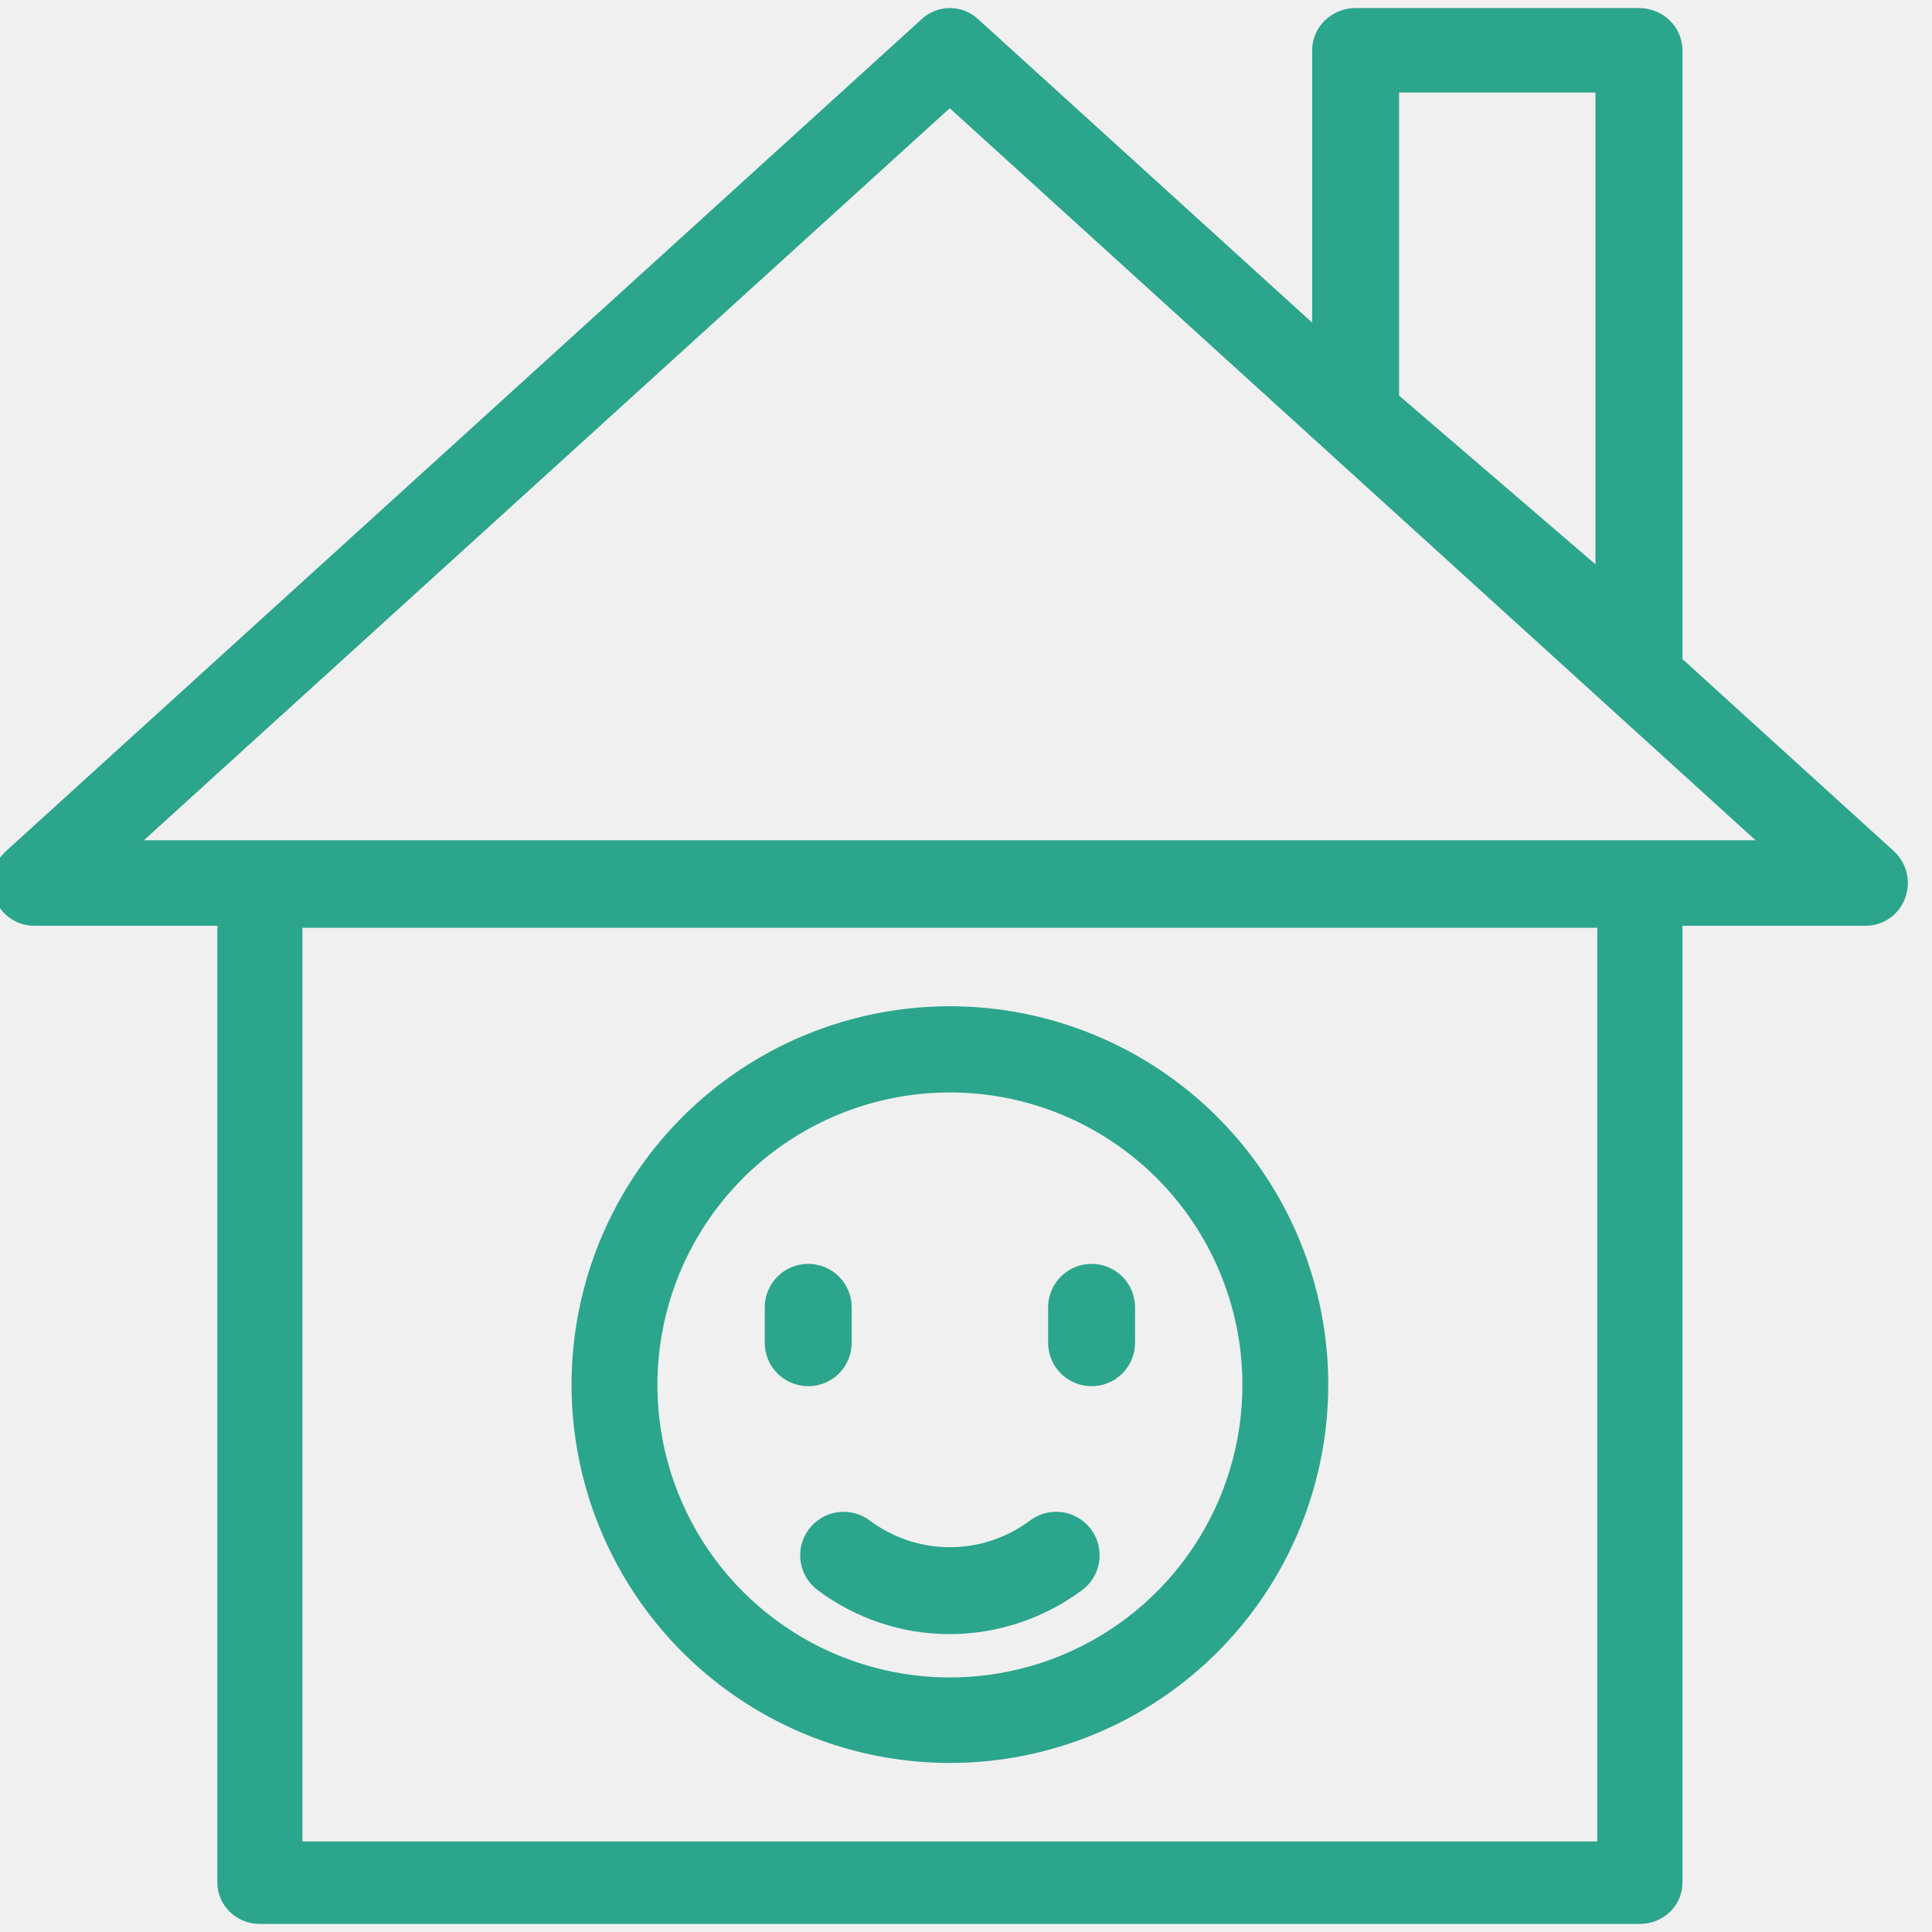
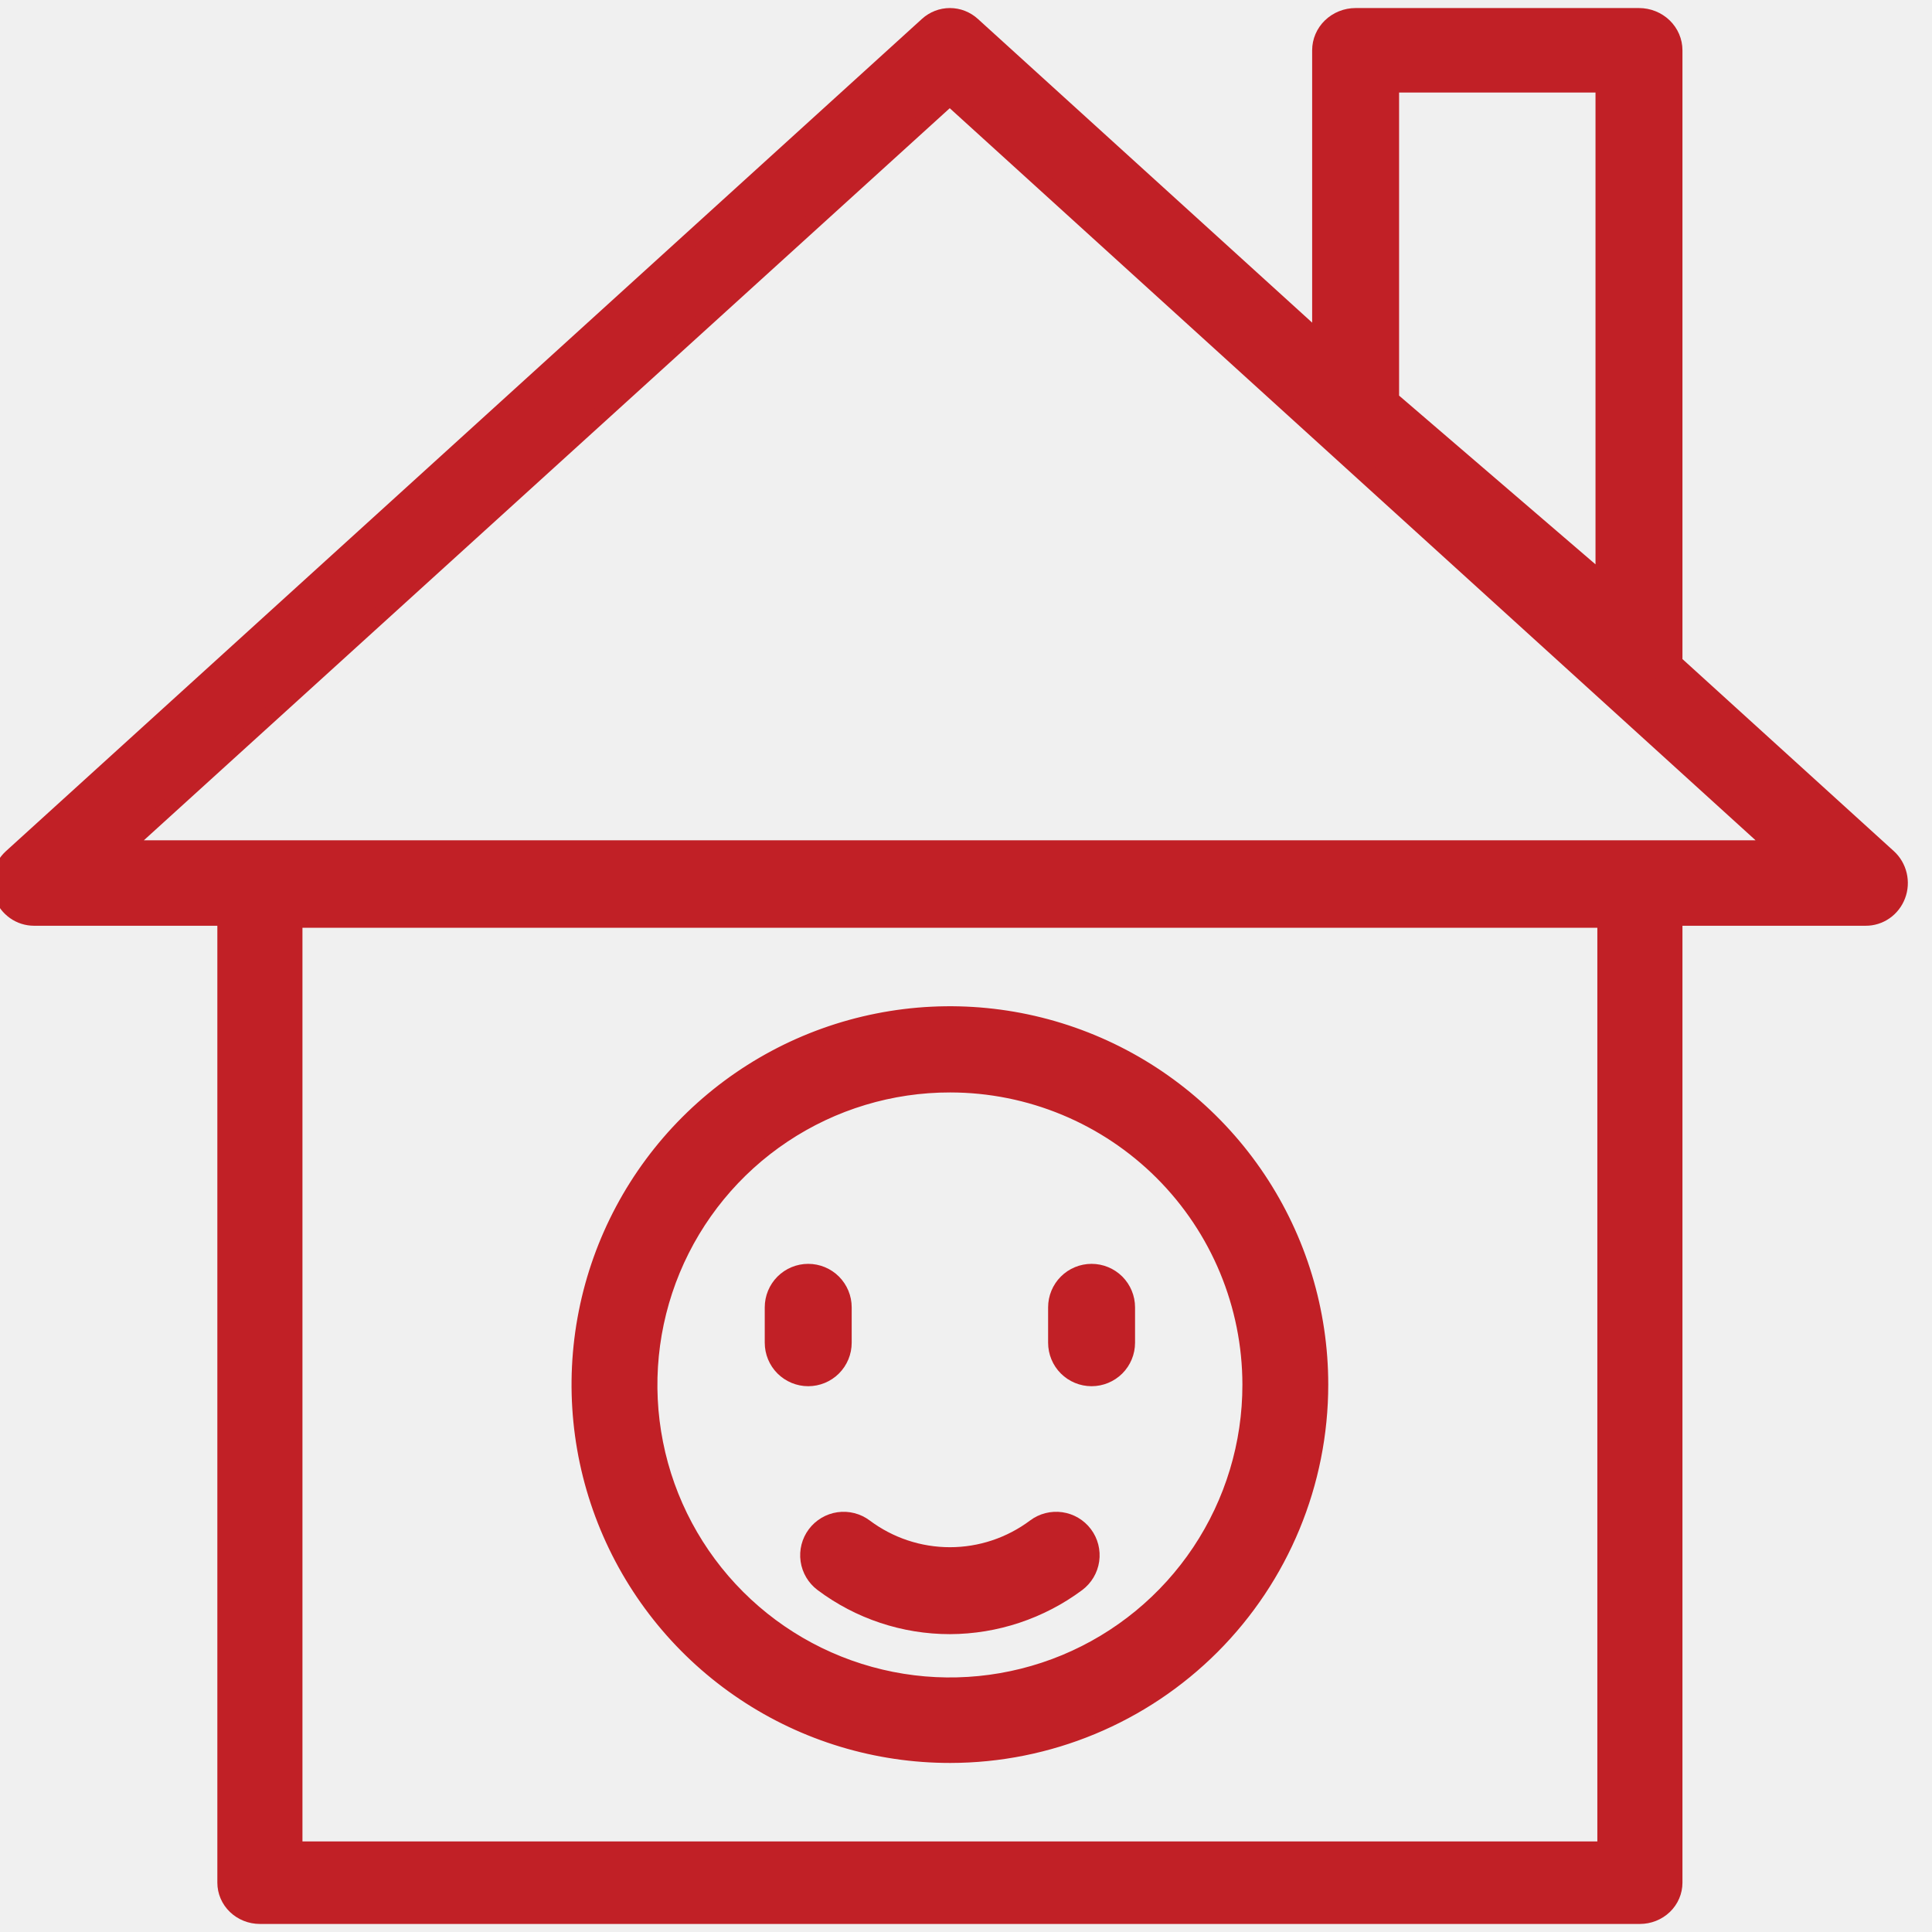
<svg xmlns="http://www.w3.org/2000/svg" width="60" height="60" viewBox="0 0 60 60" fill="none">
  <g clip-path="url(#clip0_20_962)">
-     <path d="M29.511 54.5C27.236 54.502 25.011 53.83 23.119 52.567C21.226 51.305 19.751 49.51 18.878 47.408C18.006 45.307 17.777 42.995 18.22 40.763C18.662 38.532 19.757 36.481 21.364 34.872C22.972 33.263 25.021 32.166 27.253 31.722C29.484 31.277 31.796 31.504 33.898 32.374C36 33.244 37.797 34.718 39.061 36.61C40.325 38.501 41 40.725 41 43C41 46.048 39.79 48.971 37.636 51.128C35.481 53.284 32.559 54.497 29.511 54.5ZM29.511 33.677C27.664 33.674 25.858 34.22 24.321 35.245C22.784 36.27 21.586 37.728 20.878 39.434C20.171 41.14 19.985 43.017 20.345 44.829C20.704 46.641 21.594 48.305 22.9 49.611C24.206 50.917 25.87 51.806 27.682 52.166C29.493 52.526 31.371 52.34 33.077 51.633C34.783 50.925 36.241 49.727 37.266 48.19C38.291 46.653 38.836 44.847 38.834 43C38.831 40.528 37.848 38.158 36.1 36.41C34.352 34.663 31.983 33.679 29.511 33.677Z" fill="#2CA58D" stroke="#2CA58D" stroke-width="0.5" />
-     <path d="M29.5 50.5C28.072 50.5 26.682 50.037 25.54 49.18C25.307 49.005 25.152 48.744 25.111 48.456C25.07 48.167 25.145 47.873 25.32 47.64C25.495 47.407 25.756 47.252 26.044 47.211C26.333 47.17 26.627 47.245 26.86 47.42C27.622 47.991 28.548 48.3 29.5 48.3C30.452 48.3 31.378 47.991 32.14 47.42C32.373 47.245 32.667 47.17 32.956 47.211C33.244 47.252 33.505 47.407 33.68 47.64C33.855 47.873 33.93 48.167 33.889 48.456C33.848 48.744 33.693 49.005 33.46 49.18C32.315 50.032 30.927 50.495 29.5 50.5ZM25.1 42.8C24.808 42.8 24.529 42.684 24.322 42.478C24.116 42.272 24 41.992 24 41.7V40.6C24 40.308 24.116 40.029 24.322 39.822C24.529 39.616 24.808 39.5 25.1 39.5C25.392 39.5 25.672 39.616 25.878 39.822C26.084 40.029 26.2 40.308 26.2 40.6V41.7C26.2 41.992 26.084 42.272 25.878 42.478C25.672 42.684 25.392 42.8 25.1 42.8ZM33.9 42.8C33.608 42.8 33.328 42.684 33.122 42.478C32.916 42.272 32.8 41.992 32.8 41.7V40.6C32.8 40.308 32.916 40.029 33.122 39.822C33.328 39.616 33.608 39.5 33.9 39.5C34.192 39.5 34.471 39.616 34.678 39.822C34.884 40.029 35 40.308 35 40.6V41.7C35 41.992 34.884 42.272 34.678 42.478C34.471 42.684 34.192 42.8 33.9 42.8Z" fill="#2CA58D" stroke="#2CA58D" stroke-width="0.5" />
-     <path d="M50.929 59.5H8.071C7.787 59.5 7.515 59.391 7.314 59.198C7.113 59.005 7 58.742 7 58.469V27.531C7 27.258 7.113 26.995 7.314 26.802C7.515 26.609 7.787 26.5 8.071 26.5H50.929C51.213 26.5 51.485 26.609 51.686 26.802C51.887 26.995 52 27.258 52 27.531V58.469C52 58.742 51.887 59.005 51.686 59.198C51.485 59.391 51.213 59.5 50.929 59.5ZM9.143 57.438H49.857V28.562H9.143V57.438Z" fill="#2CA58D" stroke="#2CA58D" stroke-width="0.5" />
-     <path d="M57.939 28.5H1.051C0.839 28.499 0.631 28.433 0.457 28.31C0.282 28.187 0.147 28.013 0.071 27.811C-0.007 27.606 -0.021 27.381 0.03 27.168C0.081 26.954 0.194 26.761 0.355 26.616L28.799 0.773C28.992 0.597 29.242 0.5 29.5 0.5C29.758 0.5 30.008 0.597 30.201 0.773L58.645 26.616C58.806 26.761 58.919 26.954 58.97 27.168C59.021 27.381 59.007 27.606 58.929 27.811C58.852 28.015 58.716 28.19 58.539 28.313C58.362 28.436 58.153 28.502 57.939 28.5ZM3.821 26.346H55.168L29.495 3.023L3.821 26.346Z" fill="#2CA58D" stroke="#2CA58D" stroke-width="0.5" />
-     <path d="M50.9 21.5C50.631 21.497 50.373 21.398 50.174 21.224L41.374 13.675C41.257 13.576 41.163 13.454 41.098 13.316C41.034 13.179 41 13.03 41 12.879V1.562C41 1.28 41.116 1.01 41.322 0.811C41.529 0.612 41.808 0.5 42.1 0.5H50.9C51.192 0.5 51.471 0.612 51.678 0.811C51.884 1.01 52 1.28 52 1.562V20.438C52 20.642 51.938 20.842 51.823 21.014C51.708 21.185 51.544 21.321 51.351 21.404C51.209 21.467 51.056 21.499 50.9 21.5ZM43.2 12.401L49.8 18.071V2.623H43.2V12.401Z" fill="#2CA58D" stroke="#2CA58D" stroke-width="0.5" />
+     <path d="M29.511 54.5C27.236 54.502 25.011 53.83 23.119 52.567C21.226 51.305 19.751 49.51 18.878 47.408C18.006 45.307 17.777 42.995 18.22 40.763C18.662 38.532 19.757 36.481 21.364 34.872C22.972 33.263 25.021 32.166 27.253 31.722C29.484 31.277 31.796 31.504 33.898 32.374C36 33.244 37.797 34.718 39.061 36.61C40.325 38.501 41 40.725 41 43C41 46.048 39.79 48.971 37.636 51.128C35.481 53.284 32.559 54.497 29.511 54.5ZM29.511 33.677C27.664 33.674 25.858 34.22 24.321 35.245C22.784 36.27 21.586 37.728 20.878 39.434C20.171 41.14 19.985 43.017 20.345 44.829C20.704 46.641 21.594 48.305 22.9 49.611C24.206 50.917 25.87 51.806 27.682 52.166C29.493 52.526 31.371 52.34 33.077 51.633C34.783 50.925 36.241 49.727 37.266 48.19C38.291 46.653 38.836 44.847 38.834 43C38.831 40.528 37.848 38.158 36.1 36.41C34.352 34.663 31.983 33.679 29.511 33.677Z" fill="#C12026" stroke="#C12026" stroke-width="0.5" />
+     <path d="M29.5 50.5C28.072 50.5 26.682 50.037 25.54 49.18C25.307 49.005 25.152 48.744 25.111 48.456C25.07 48.167 25.145 47.873 25.32 47.64C25.495 47.407 25.756 47.252 26.044 47.211C26.333 47.17 26.627 47.245 26.86 47.42C27.622 47.991 28.548 48.3 29.5 48.3C30.452 48.3 31.378 47.991 32.14 47.42C32.373 47.245 32.667 47.17 32.956 47.211C33.244 47.252 33.505 47.407 33.68 47.64C33.855 47.873 33.93 48.167 33.889 48.456C33.848 48.744 33.693 49.005 33.46 49.18C32.315 50.032 30.927 50.495 29.5 50.5ZM25.1 42.8C24.808 42.8 24.529 42.684 24.322 42.478C24.116 42.272 24 41.992 24 41.7V40.6C24 40.308 24.116 40.029 24.322 39.822C24.529 39.616 24.808 39.5 25.1 39.5C25.392 39.5 25.672 39.616 25.878 39.822C26.084 40.029 26.2 40.308 26.2 40.6V41.7C26.2 41.992 26.084 42.272 25.878 42.478C25.672 42.684 25.392 42.8 25.1 42.8ZM33.9 42.8C33.608 42.8 33.328 42.684 33.122 42.478C32.916 42.272 32.8 41.992 32.8 41.7V40.6C32.8 40.308 32.916 40.029 33.122 39.822C33.328 39.616 33.608 39.5 33.9 39.5C34.192 39.5 34.471 39.616 34.678 39.822C34.884 40.029 35 40.308 35 40.6V41.7C35 41.992 34.884 42.272 34.678 42.478C34.471 42.684 34.192 42.8 33.9 42.8Z" fill="#C12026" stroke="#C12026" stroke-width="0.5" />
+     <path d="M50.929 59.5H8.071C7.787 59.5 7.515 59.391 7.314 59.198C7.113 59.005 7 58.742 7 58.469V27.531C7 27.258 7.113 26.995 7.314 26.802C7.515 26.609 7.787 26.5 8.071 26.5H50.929C51.213 26.5 51.485 26.609 51.686 26.802C51.887 26.995 52 27.258 52 27.531V58.469C52 58.742 51.887 59.005 51.686 59.198C51.485 59.391 51.213 59.5 50.929 59.5ZM9.143 57.438H49.857V28.562H9.143V57.438Z" fill="#C12026" stroke="#C12026" stroke-width="0.5" />
+     <path d="M57.939 28.5H1.051C0.839 28.499 0.631 28.433 0.457 28.31C0.282 28.187 0.147 28.013 0.071 27.811C-0.007 27.606 -0.021 27.381 0.03 27.168C0.081 26.954 0.194 26.761 0.355 26.616L28.799 0.773C28.992 0.597 29.242 0.5 29.5 0.5C29.758 0.5 30.008 0.597 30.201 0.773L58.645 26.616C58.806 26.761 58.919 26.954 58.97 27.168C59.021 27.381 59.007 27.606 58.929 27.811C58.852 28.015 58.716 28.19 58.539 28.313C58.362 28.436 58.153 28.502 57.939 28.5ZM3.821 26.346H55.168L29.495 3.023L3.821 26.346Z" fill="#C12026" stroke="#C12026" stroke-width="0.5" />
+     <path d="M50.9 21.5C50.631 21.497 50.373 21.398 50.174 21.224L41.374 13.675C41.257 13.576 41.163 13.454 41.098 13.316C41.034 13.179 41 13.03 41 12.879V1.562C41 1.28 41.116 1.01 41.322 0.811C41.529 0.612 41.808 0.5 42.1 0.5H50.9C51.192 0.5 51.471 0.612 51.678 0.811C51.884 1.01 52 1.28 52 1.562V20.438C52 20.642 51.938 20.842 51.823 21.014C51.708 21.185 51.544 21.321 51.351 21.404C51.209 21.467 51.056 21.499 50.9 21.5ZM43.2 12.401L49.8 18.071V2.623H43.2V12.401Z" fill="#C12026" stroke="#C12026" stroke-width="0.5" />
  </g>
  <defs>
    <clipPath id="clip0_20_962">
      <rect width="60" height="60" fill="white" />
    </clipPath>
  </defs>
</svg>
